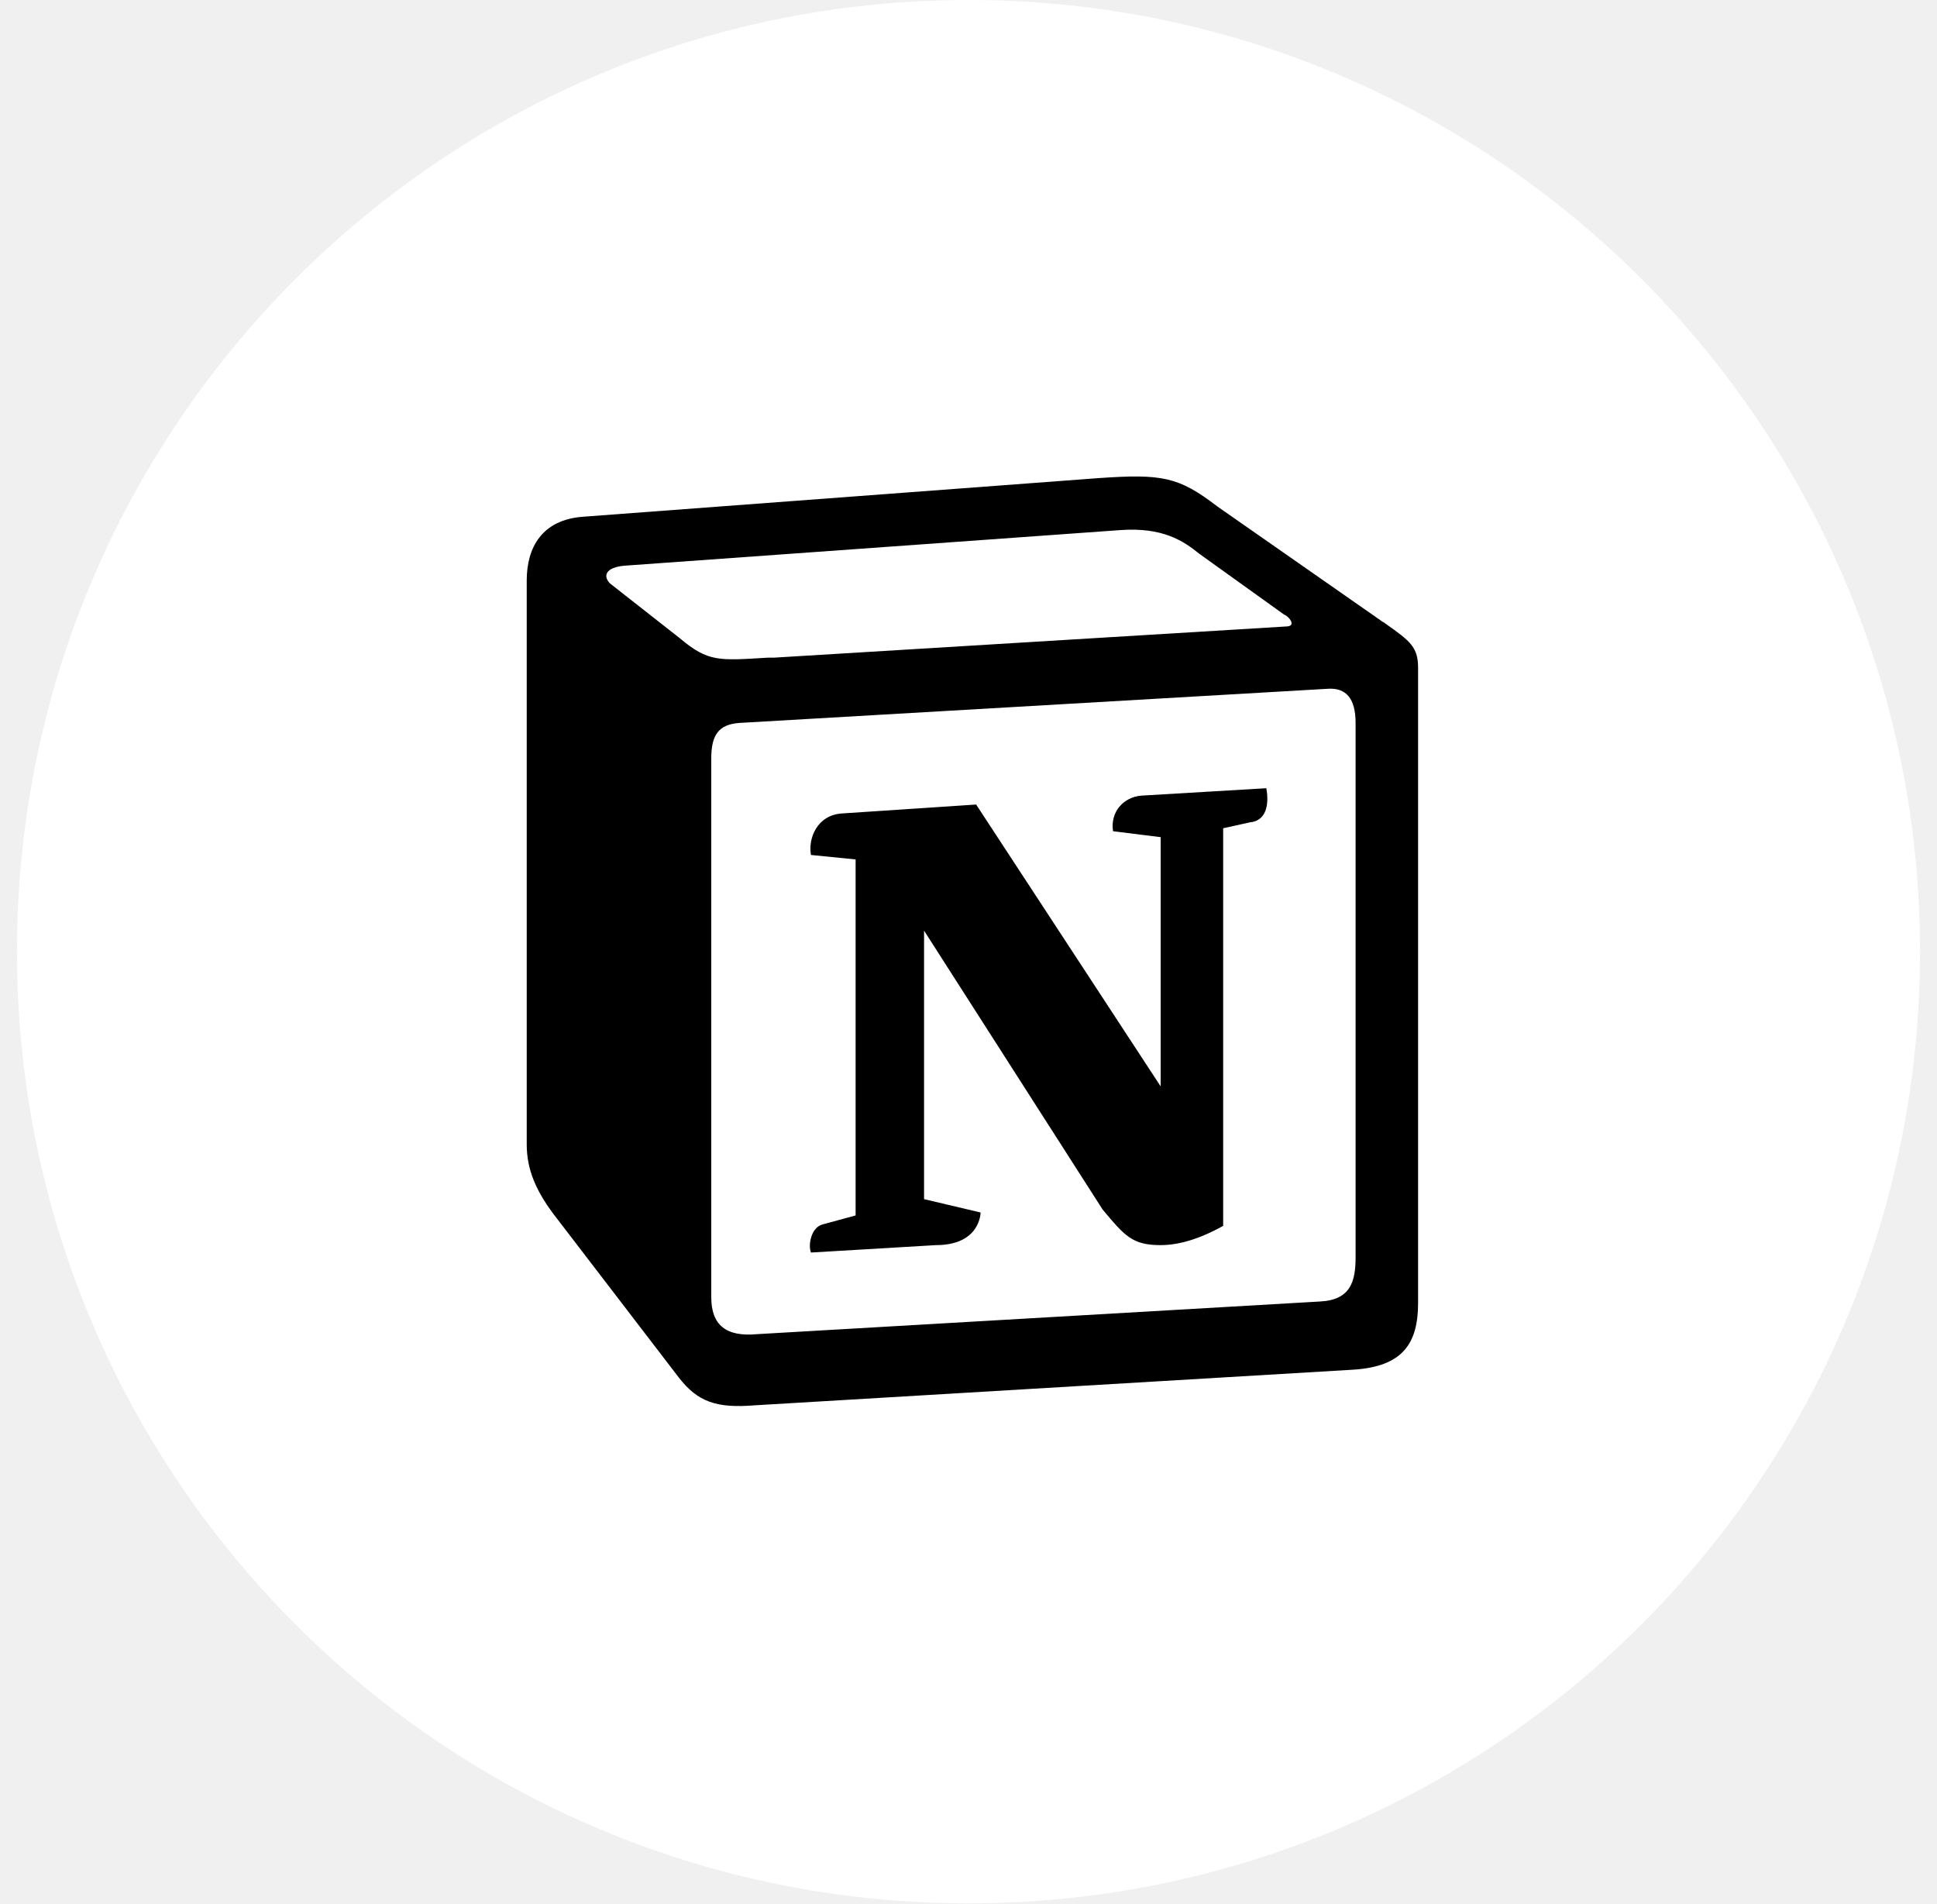
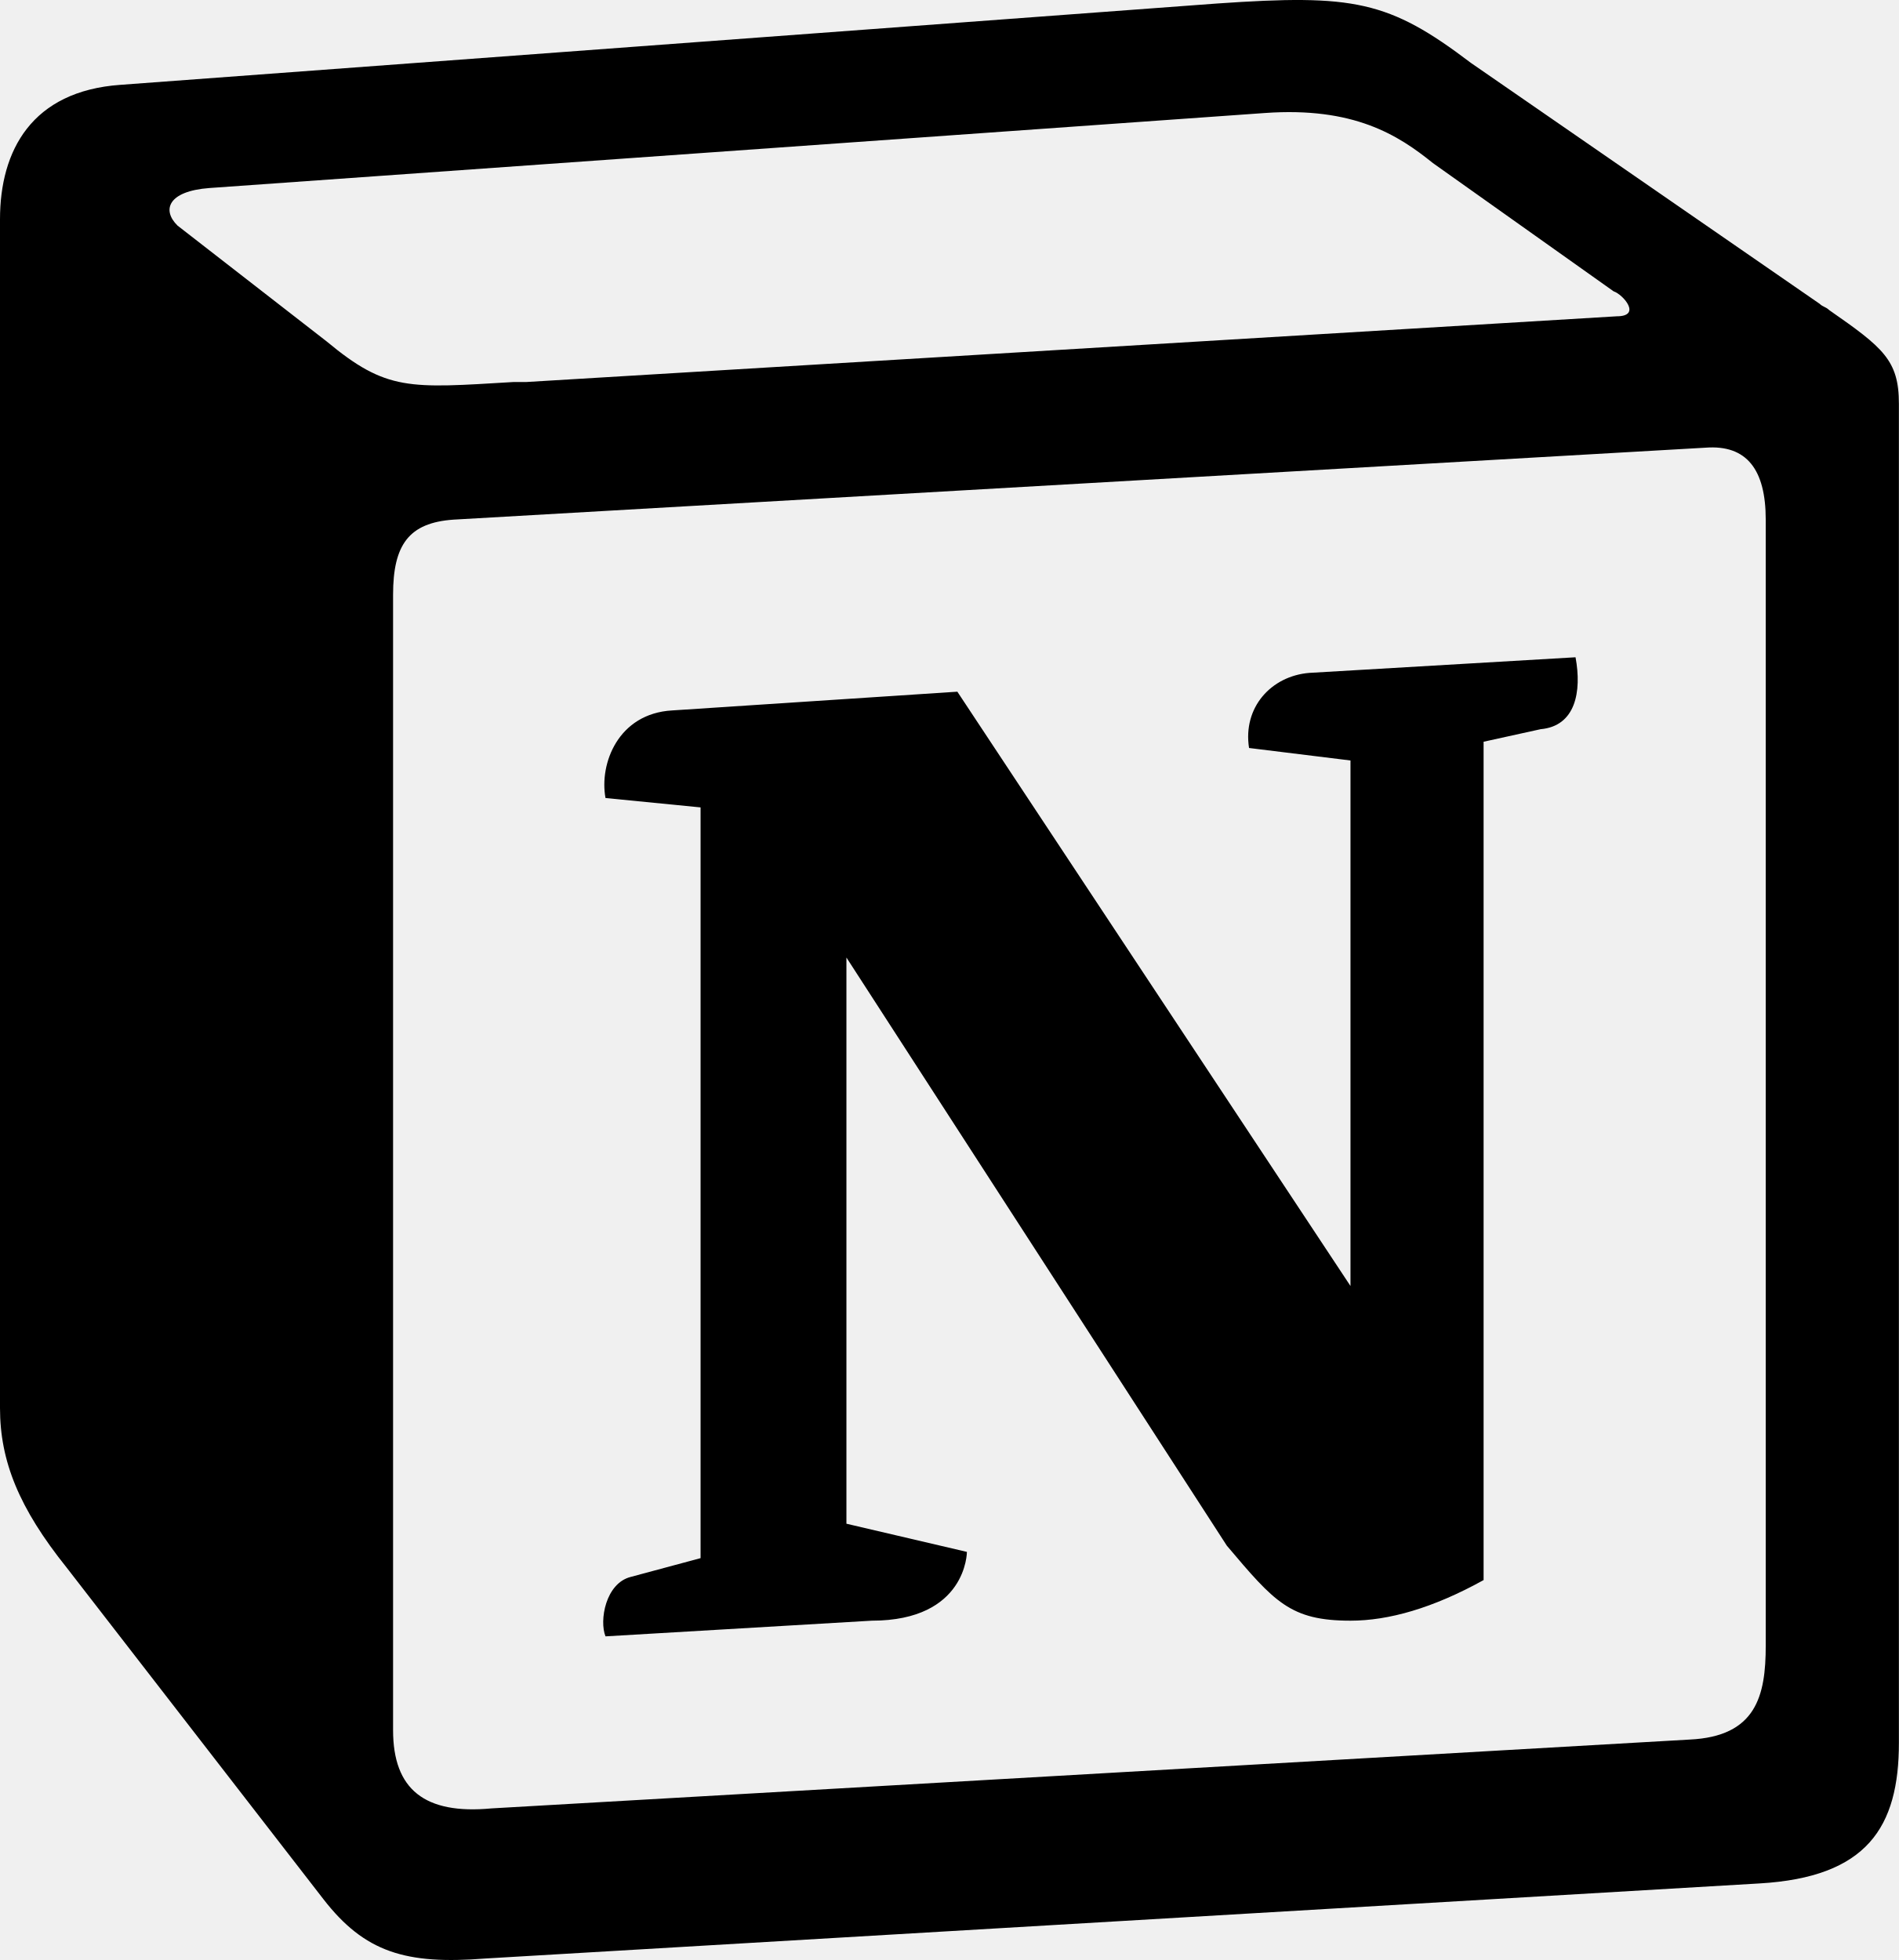
- <svg xmlns="http://www.w3.org/2000/svg" width="57" height="56" viewBox="0 0 57 56" fill="none">
-   <circle cx="28.5" cy="28" r="28" fill="white" />
-   <path d="M17.164 15.202L32.315 14.068C34.155 13.893 34.636 14.024 35.819 14.853L40.679 18.258C41.468 18.825 41.73 19 41.73 19.654V38.292C41.73 39.47 41.292 40.169 39.803 40.256L22.2 41.303C21.061 41.347 20.536 41.216 19.967 40.474L16.42 35.891C15.763 35.018 15.5 34.407 15.5 33.665V17.079C15.5 16.119 15.938 15.29 17.164 15.202Z" fill="white" />
-   <path fill-rule="evenodd" clip-rule="evenodd" d="M32.315 14.068L17.164 15.203C15.938 15.29 15.5 16.12 15.5 17.08V33.666C15.5 34.408 15.763 35.063 16.42 35.892L19.967 40.519C20.536 41.261 21.105 41.435 22.2 41.348L39.803 40.3C41.292 40.213 41.73 39.515 41.73 38.336V19.655C41.73 19.044 41.511 18.87 40.767 18.346C40.723 18.302 40.679 18.302 40.636 18.259L35.819 14.898C34.68 14.025 34.198 13.937 32.315 14.068ZM22.594 19.35C21.149 19.437 20.842 19.481 20.01 18.782L17.952 17.167C17.733 16.949 17.821 16.687 18.39 16.643L32.972 15.596C34.198 15.509 34.812 15.902 35.293 16.294L37.789 18.084C37.921 18.128 38.183 18.433 37.833 18.433L22.769 19.35H22.594ZM20.93 38.162V22.318C20.93 21.619 21.149 21.314 21.762 21.27L39.059 20.266C39.628 20.223 39.891 20.572 39.891 21.27V36.983C39.891 37.682 39.76 38.249 38.84 38.293L22.288 39.253C21.368 39.34 20.93 38.991 20.93 38.162ZM37.264 23.191C37.351 23.671 37.264 24.151 36.782 24.195L35.994 24.369V36.067C35.293 36.459 34.68 36.634 34.155 36.634C33.323 36.634 33.104 36.372 32.447 35.587L27.192 27.381V35.281L28.856 35.674C28.856 35.674 28.856 36.634 27.542 36.634L23.864 36.852C23.776 36.634 23.864 36.11 24.214 36.023L25.178 35.761V25.286L23.864 25.155C23.776 24.675 24.039 23.976 24.784 23.933L28.725 23.671L34.155 31.964V24.631L32.753 24.456C32.666 23.889 33.06 23.453 33.585 23.409L37.264 23.191Z" fill="black" />
+ <svg xmlns="http://www.w3.org/2000/svg" width="31" height="32" viewBox="0 0 31 32" fill="none">
+   <path fill-rule="evenodd" clip-rule="evenodd" d="M19.873 0.057L1.967 1.385C0.518 1.487 0 2.457 0 3.581V22.988C0 23.856 0.31 24.622 1.087 25.592L5.279 31.006C5.952 31.874 6.624 32.078 7.918 31.976L28.723 30.75C30.483 30.648 31 29.831 31 28.452V6.594C31 5.879 30.741 5.675 29.861 5.062C29.81 5.011 29.758 5.011 29.706 4.96L24.013 1.027C22.668 0.006 22.099 -0.096 19.873 0.057ZM8.384 6.237C6.676 6.339 6.314 6.39 5.331 5.573L2.898 3.683C2.639 3.428 2.743 3.121 3.416 3.07L20.649 1.845C22.099 1.742 22.823 2.202 23.392 2.662L26.342 4.756C26.497 4.807 26.808 5.164 26.394 5.164L8.591 6.237H8.384ZM6.417 28.248V9.709C6.417 8.892 6.676 8.535 7.401 8.484L27.843 7.309C28.516 7.258 28.826 7.667 28.826 8.484V26.869C28.826 27.686 28.671 28.35 27.584 28.401L8.022 29.525C6.935 29.627 6.417 29.218 6.417 28.248ZM25.721 10.731C25.825 11.293 25.721 11.854 25.152 11.905L24.22 12.11V25.797C23.392 26.256 22.668 26.46 22.047 26.46C21.063 26.46 20.805 26.154 20.028 25.235L13.818 15.633V24.877L15.785 25.337C15.785 25.337 15.785 26.46 14.232 26.46L9.885 26.716C9.781 26.46 9.885 25.848 10.299 25.745L11.437 25.439V13.182L9.885 13.029C9.781 12.467 10.092 11.65 10.972 11.599L15.629 11.293L22.047 20.996V12.416L20.391 12.212C20.287 11.548 20.753 11.037 21.374 10.986L25.721 10.731Z" fill="black" />
</svg>
